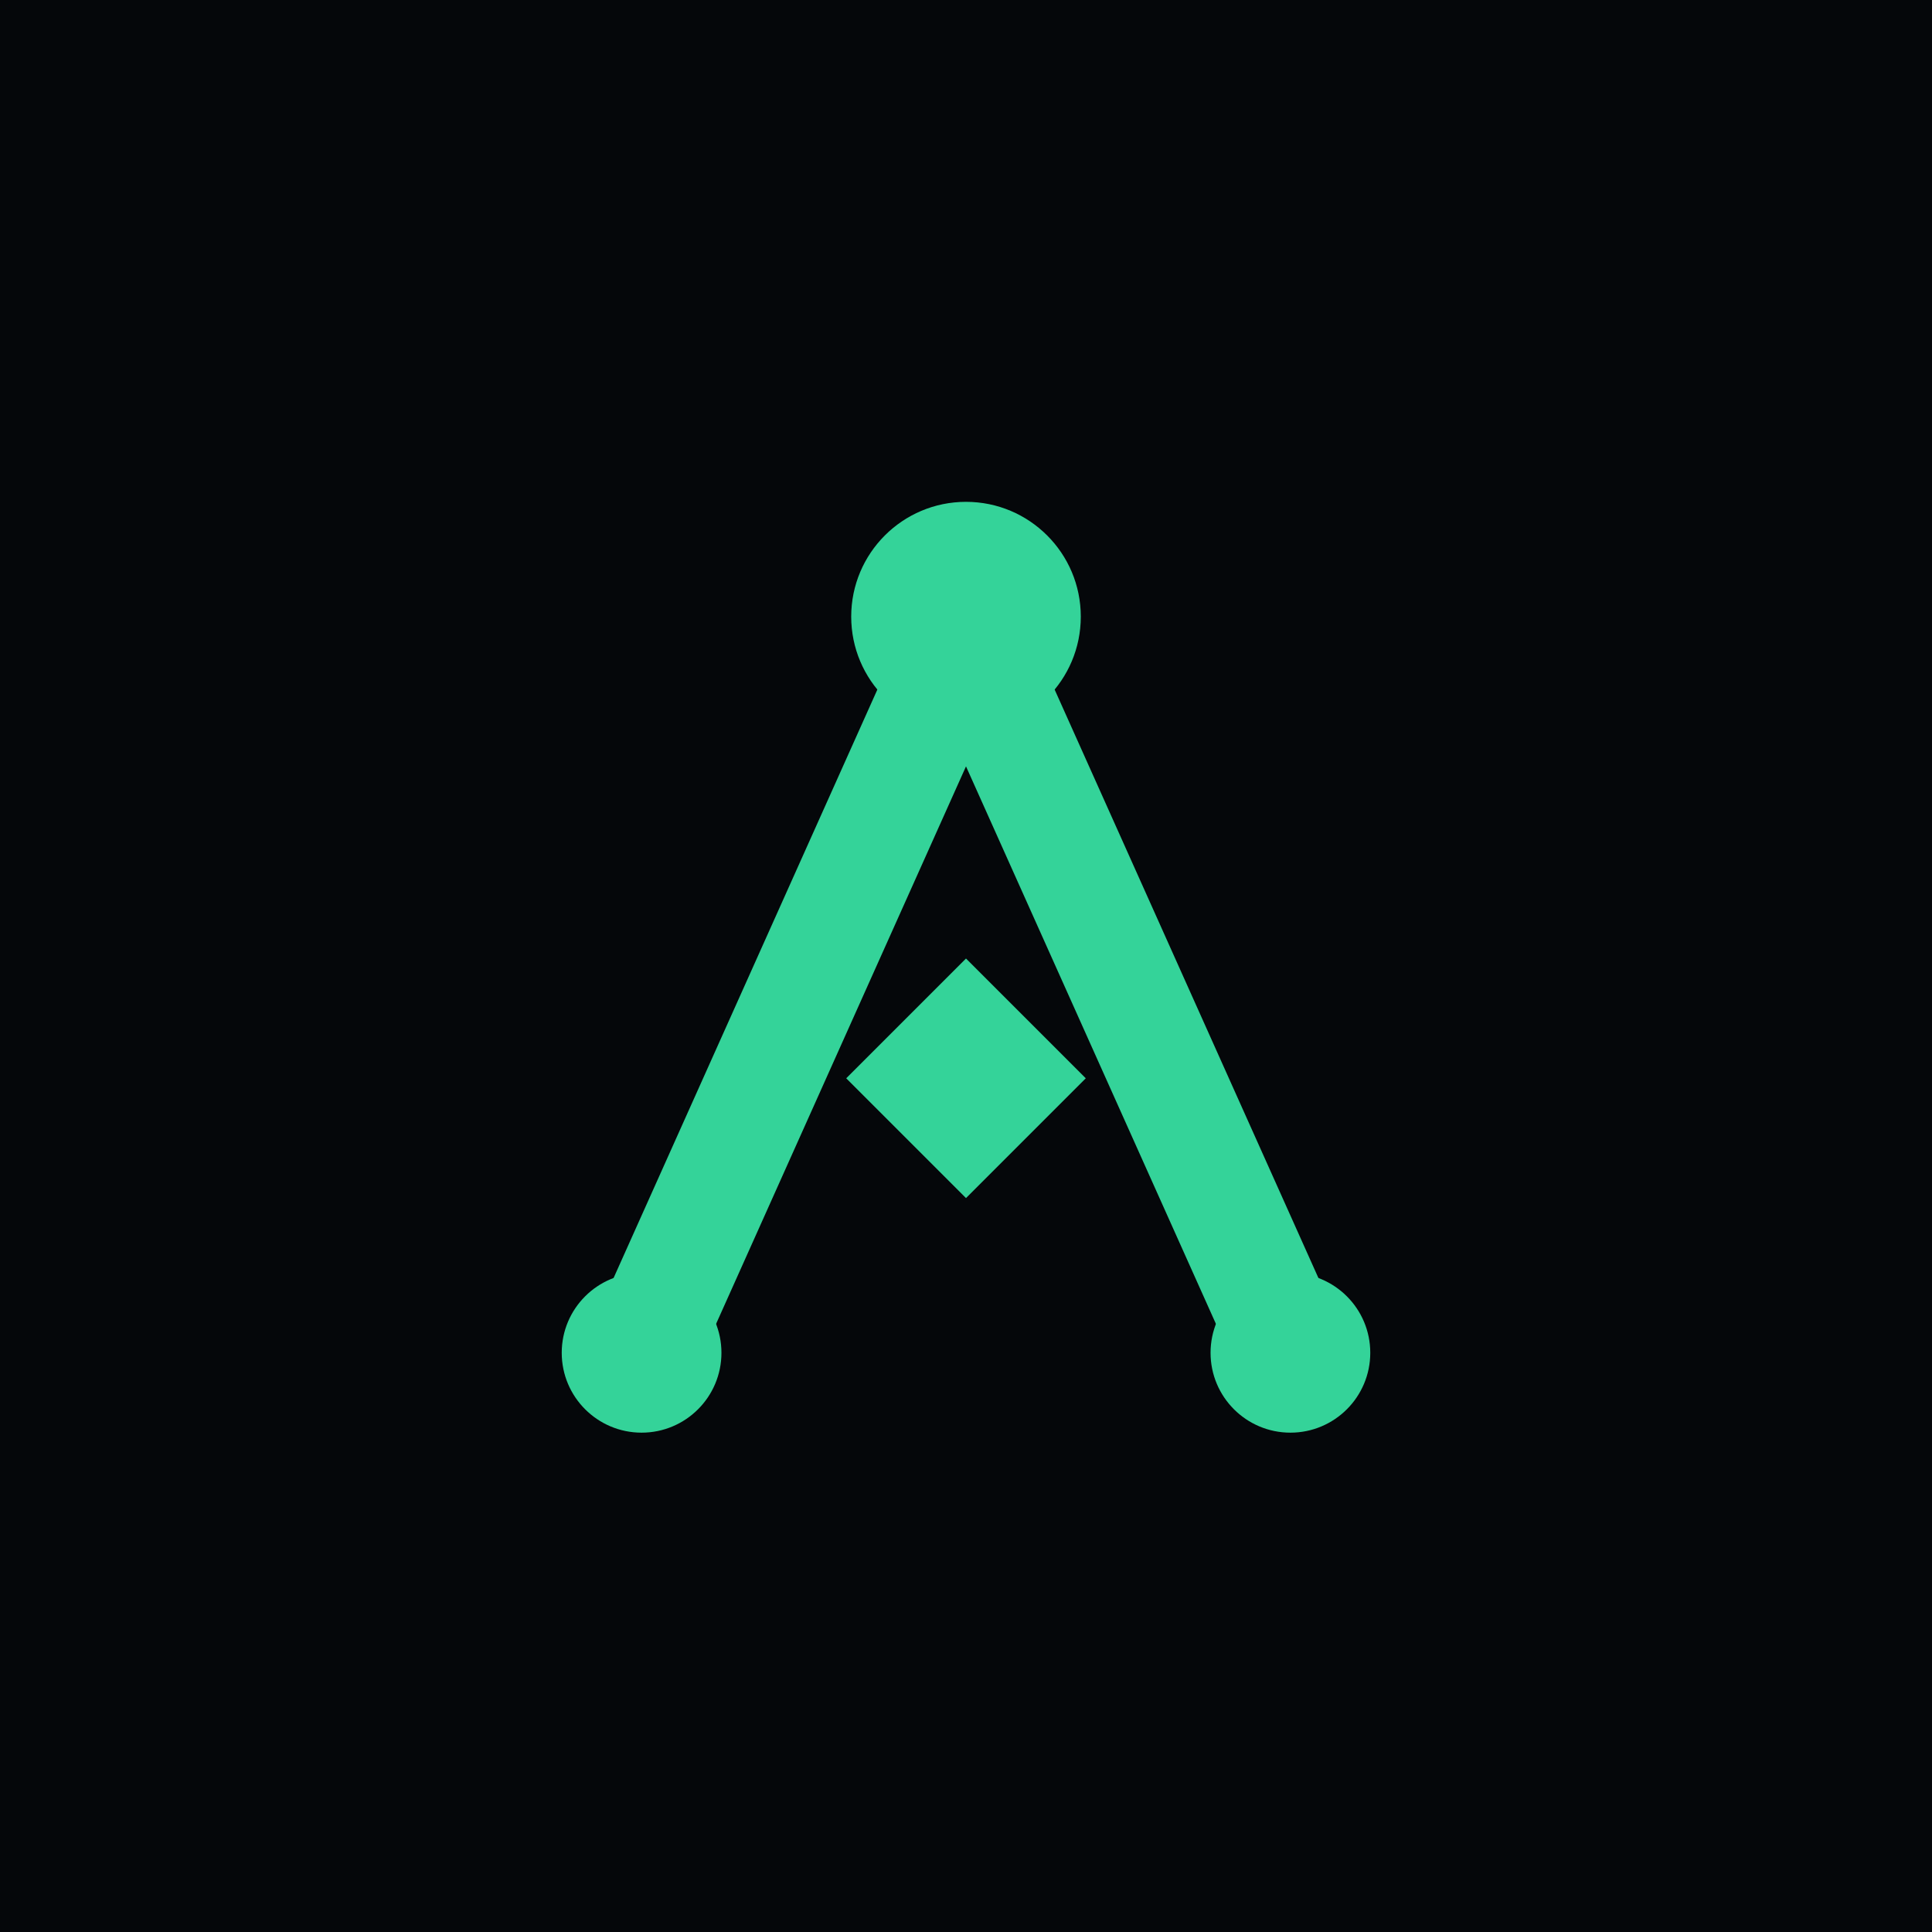
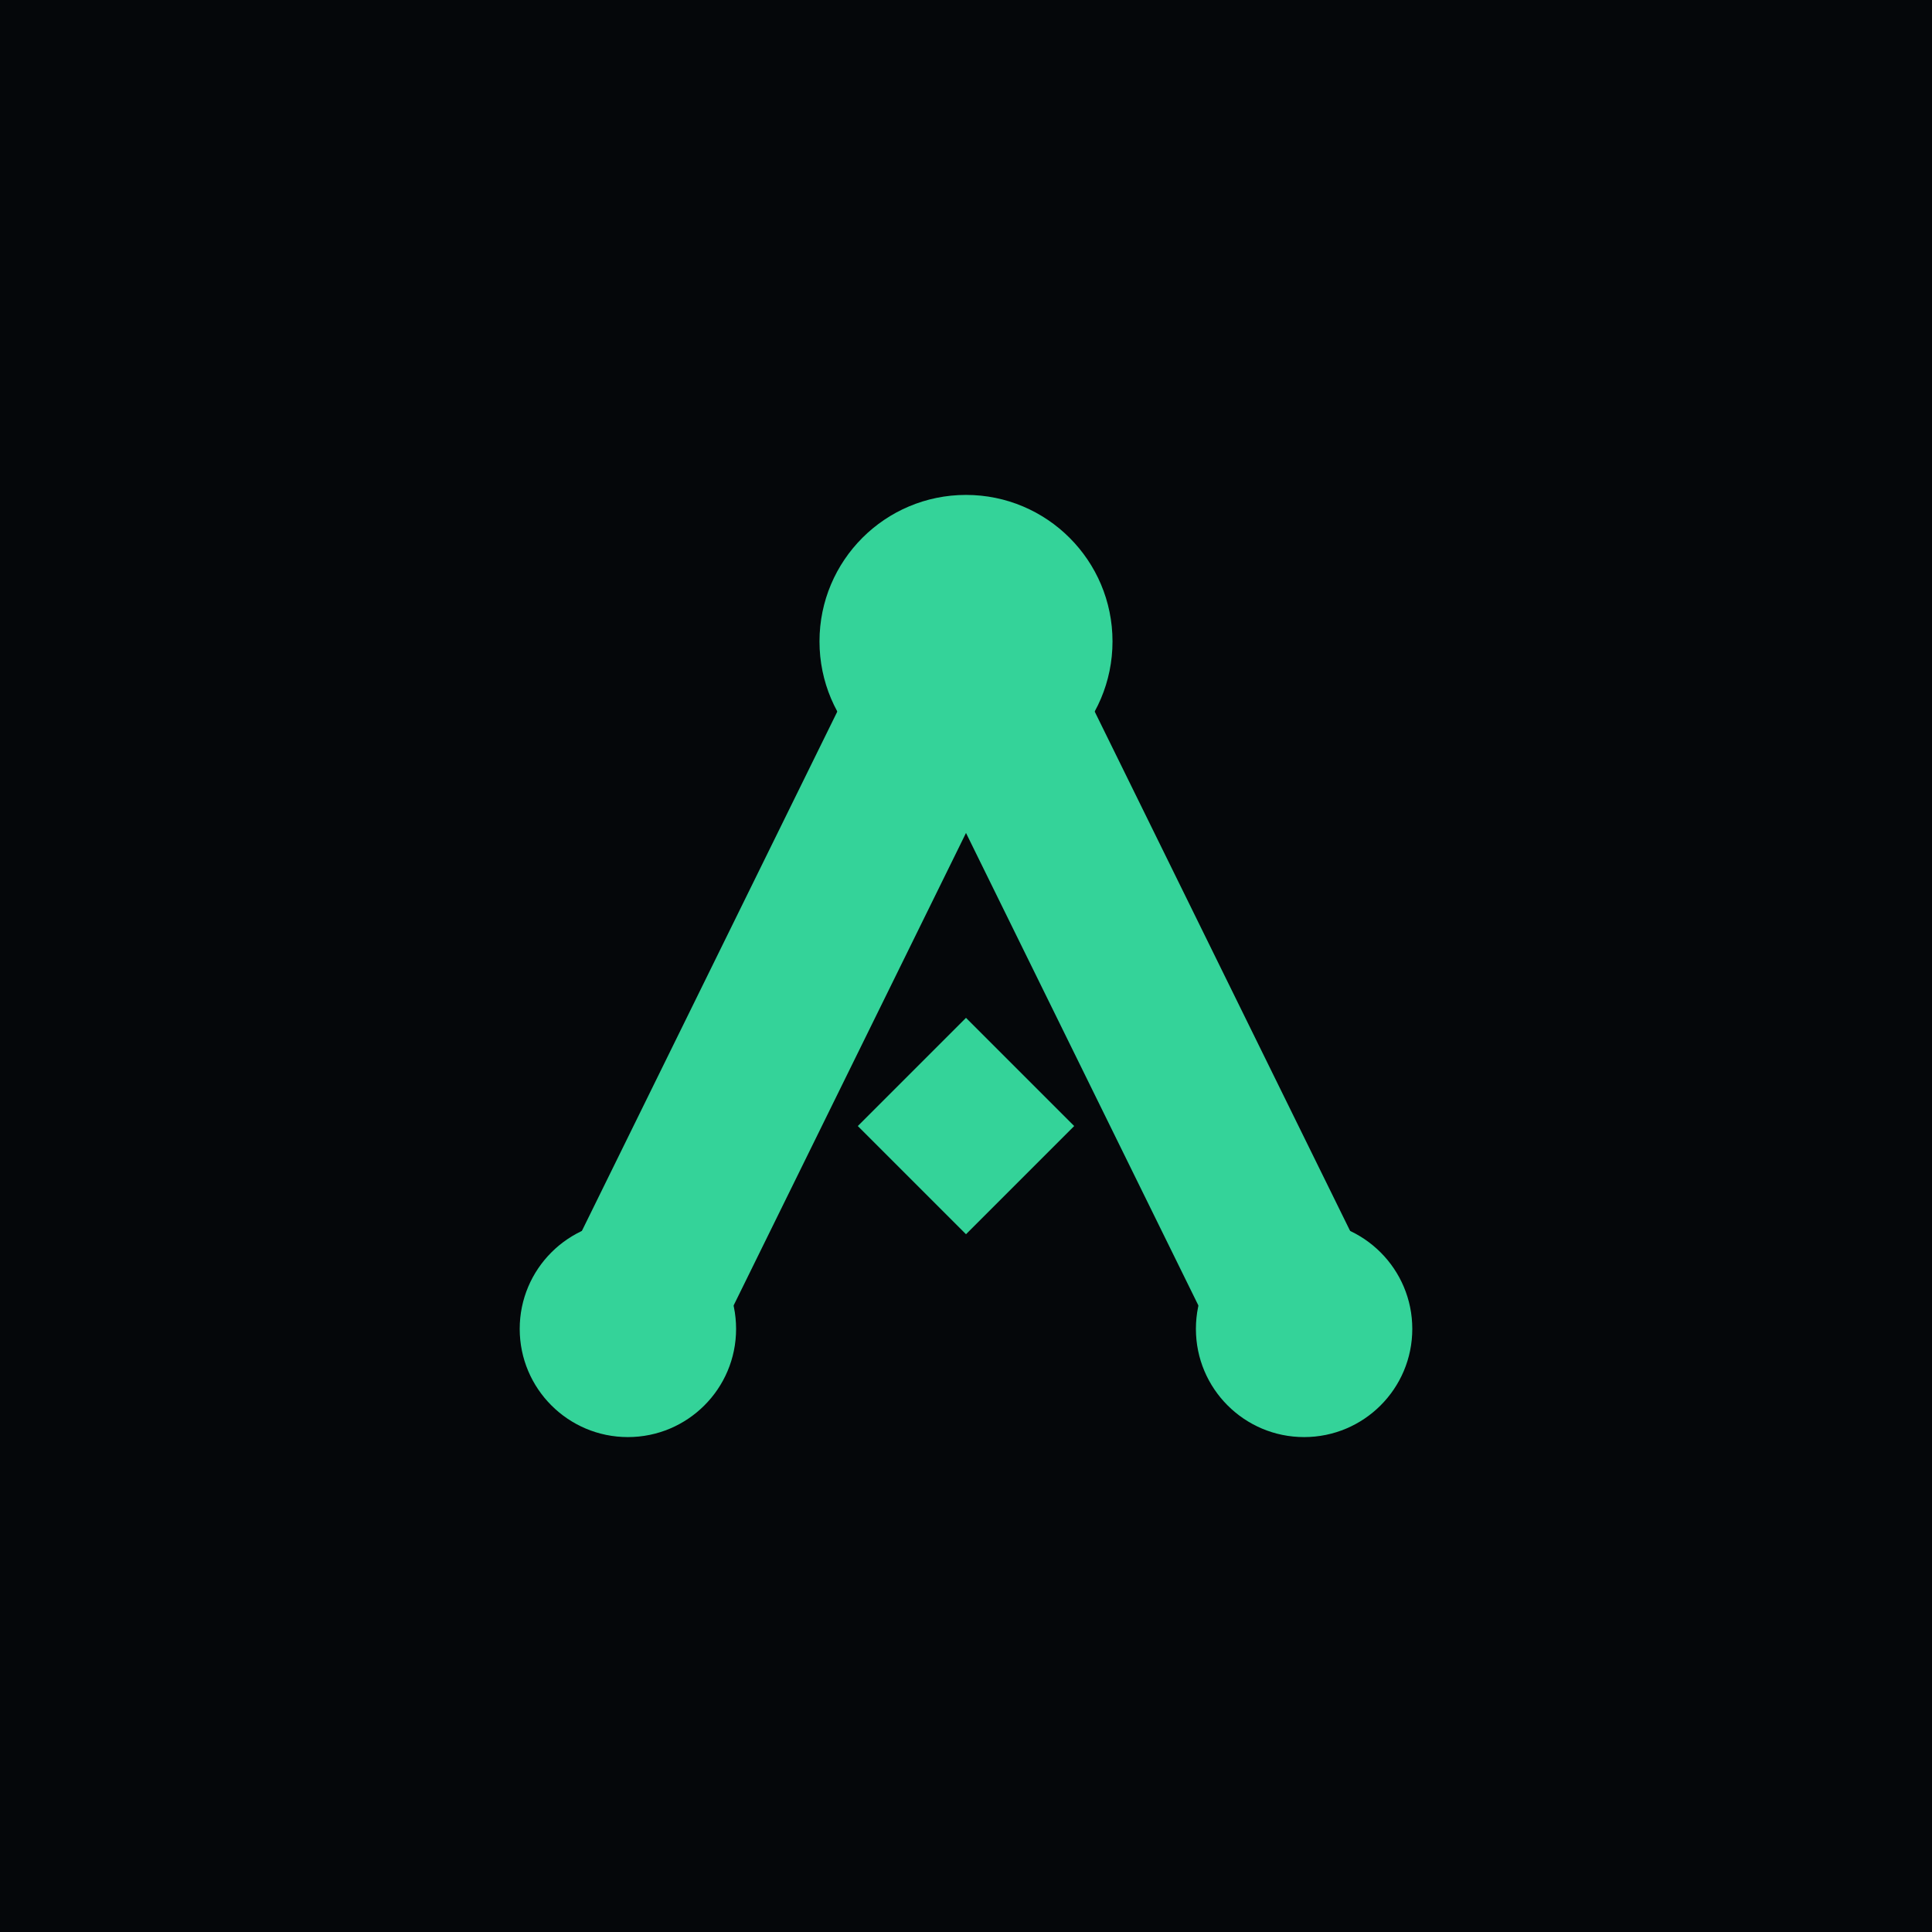
<svg xmlns="http://www.w3.org/2000/svg" viewBox="0 0 48 48" role="img" aria-label="Abada">
  <rect width="48" height="48" rx="0" fill="#05070A" />
-   <g transform="translate(24 24) scale(0.62) translate(-24 -24.5)">
-     <path d="M11 40 24 11 37 40" fill="none" stroke="#34D399" stroke-width="4.5" stroke-linecap="round" stroke-linejoin="round" />
-     <path d="M24 24.2 28.8 29 24 33.8 19.2 29Z" fill="#34D399" />
-     <circle cx="24" cy="10.5" r="4.6" fill="#34D399" />
-     <circle cx="11" cy="40" r="3.2" fill="#34D399" />
-     <circle cx="37" cy="40" r="3.2" fill="#34D399" />
+   <g transform="translate(24 24) scale(0.56) translate(-24 -25.4)">
+     <path d="M9 41.5 24 11 39 41.5" fill="none" stroke="#34D399" stroke-width="7.5" stroke-linecap="round" stroke-linejoin="round" />
+     <path d="M24 27.7 28.8 32.5 24 37.3 19.2 32.5Z" fill="#34D399" />
+     <circle cx="24" cy="11" r="6.5" fill="#34D399" />
+     <circle cx="9" cy="41.5" r="4.8" fill="#34D399" />
+     <circle cx="39" cy="41.5" r="4.8" fill="#34D399" />
  </g>
</svg>
